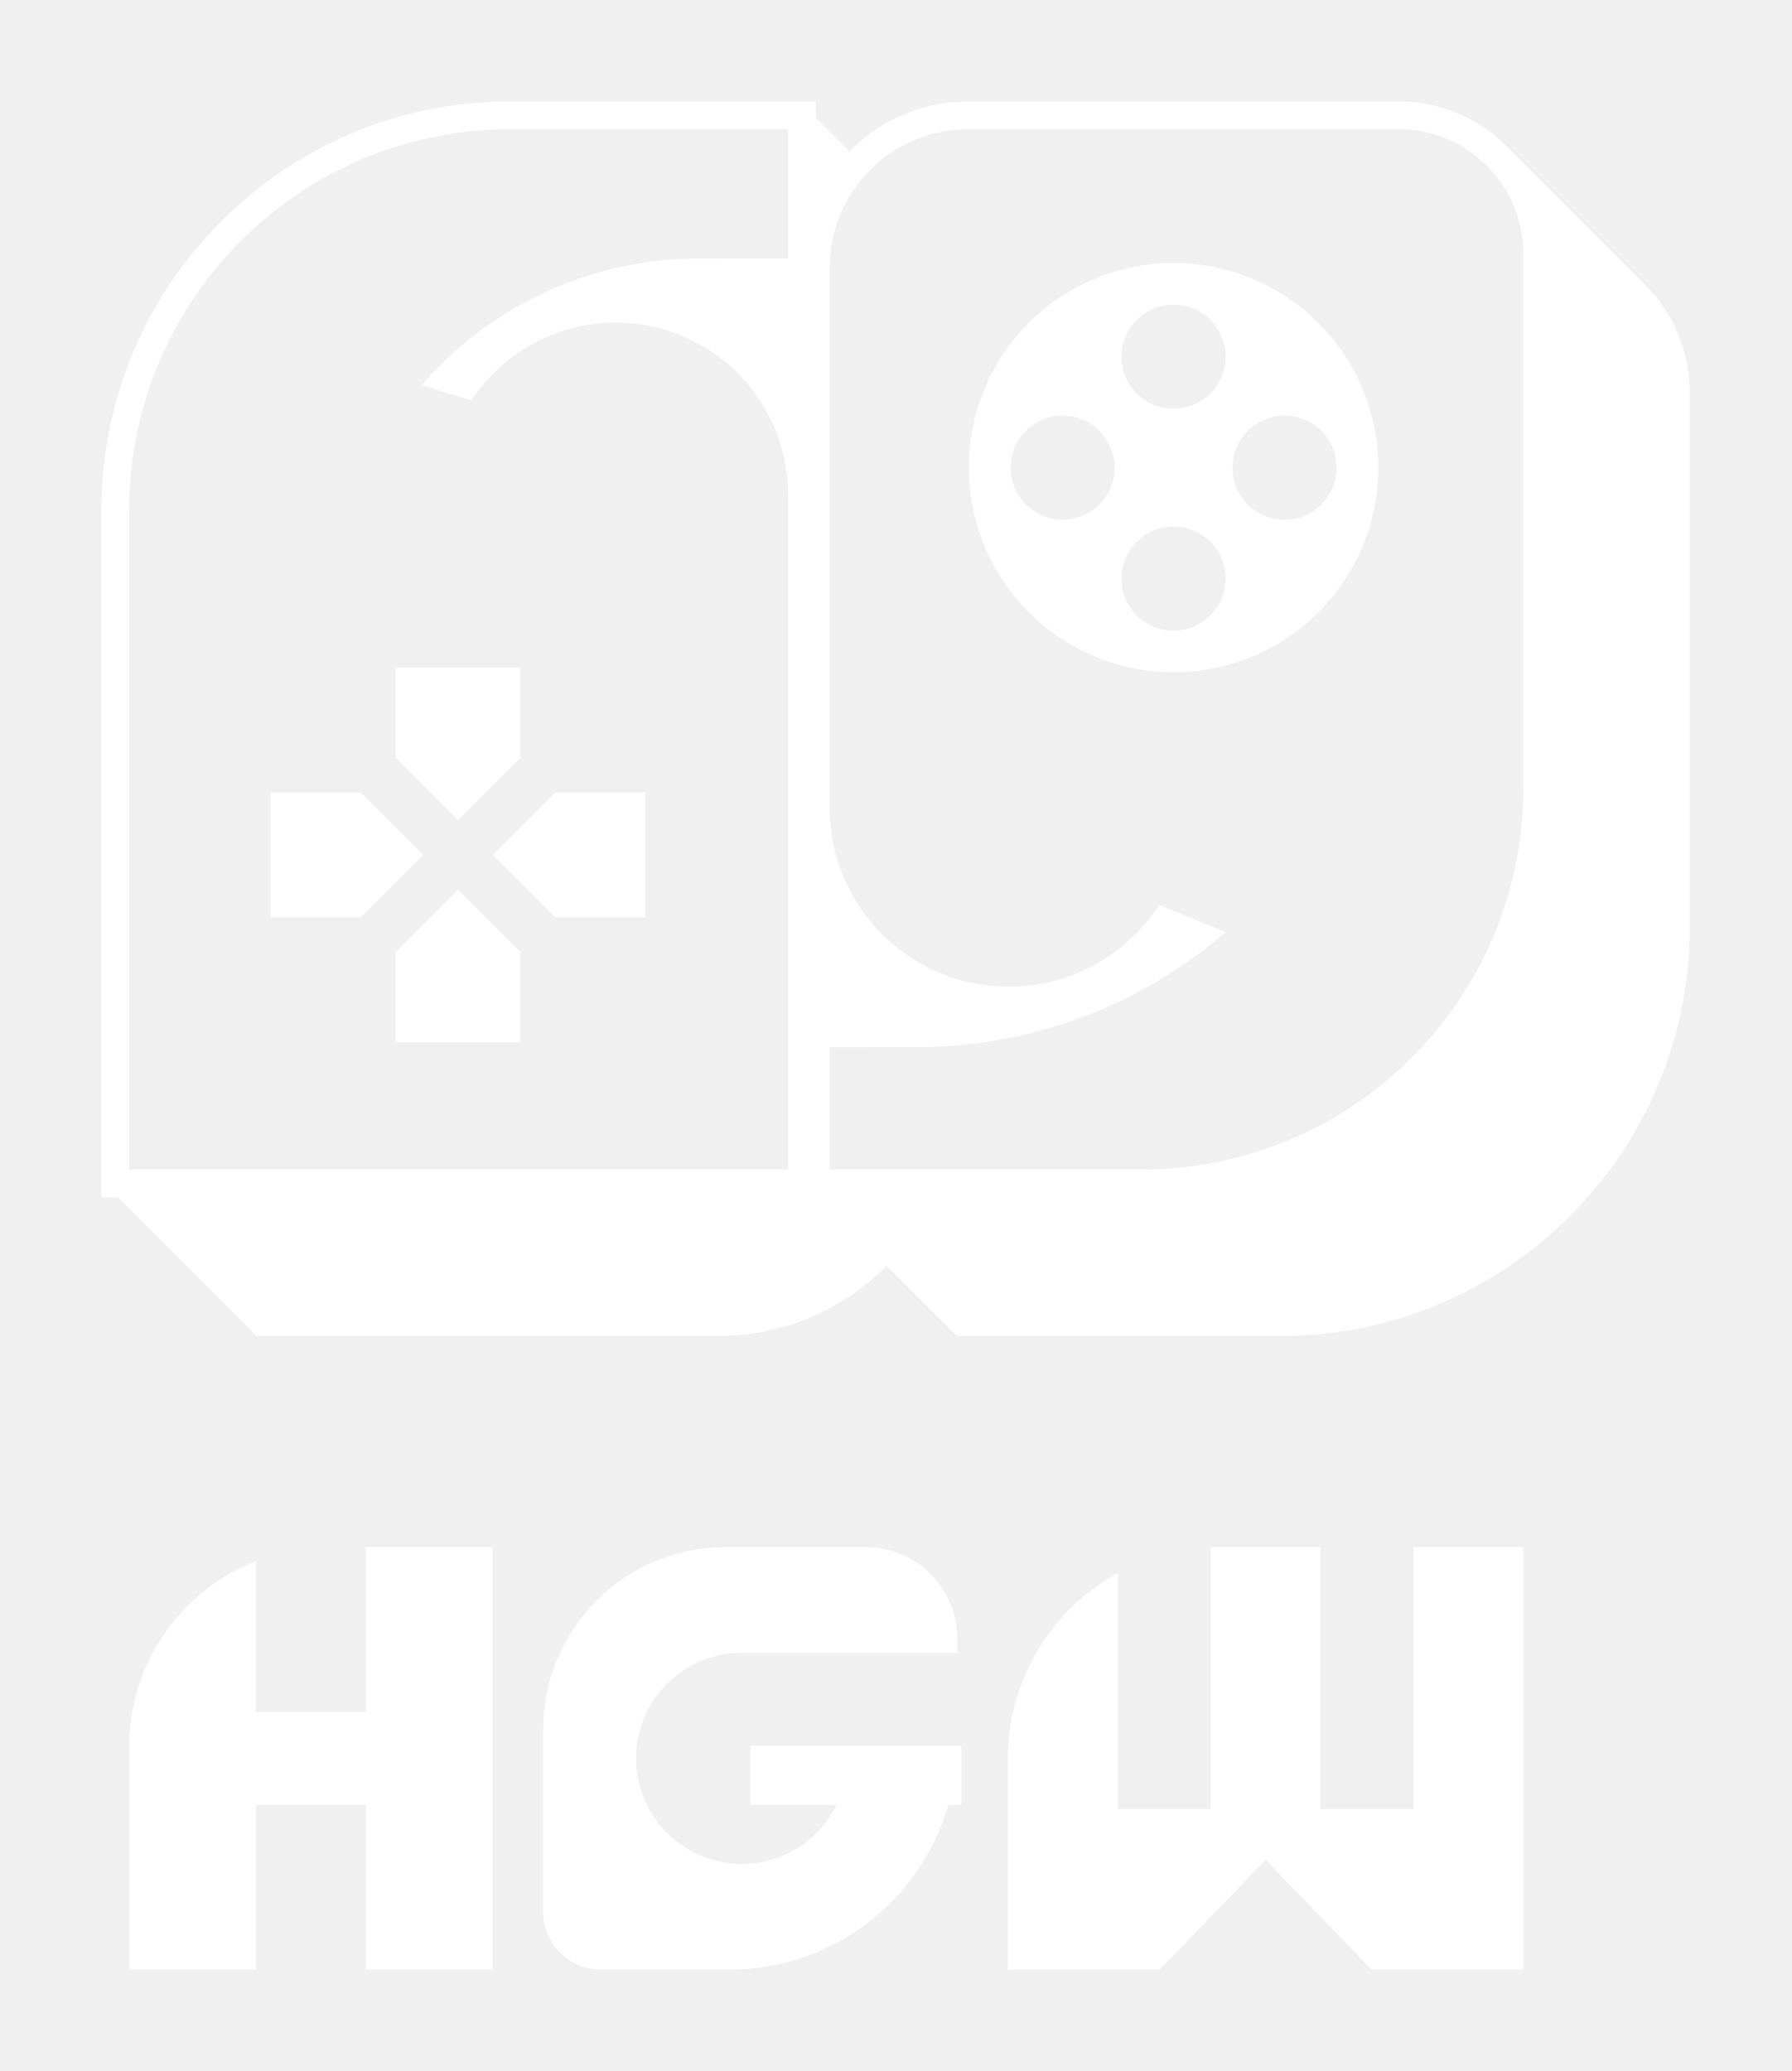
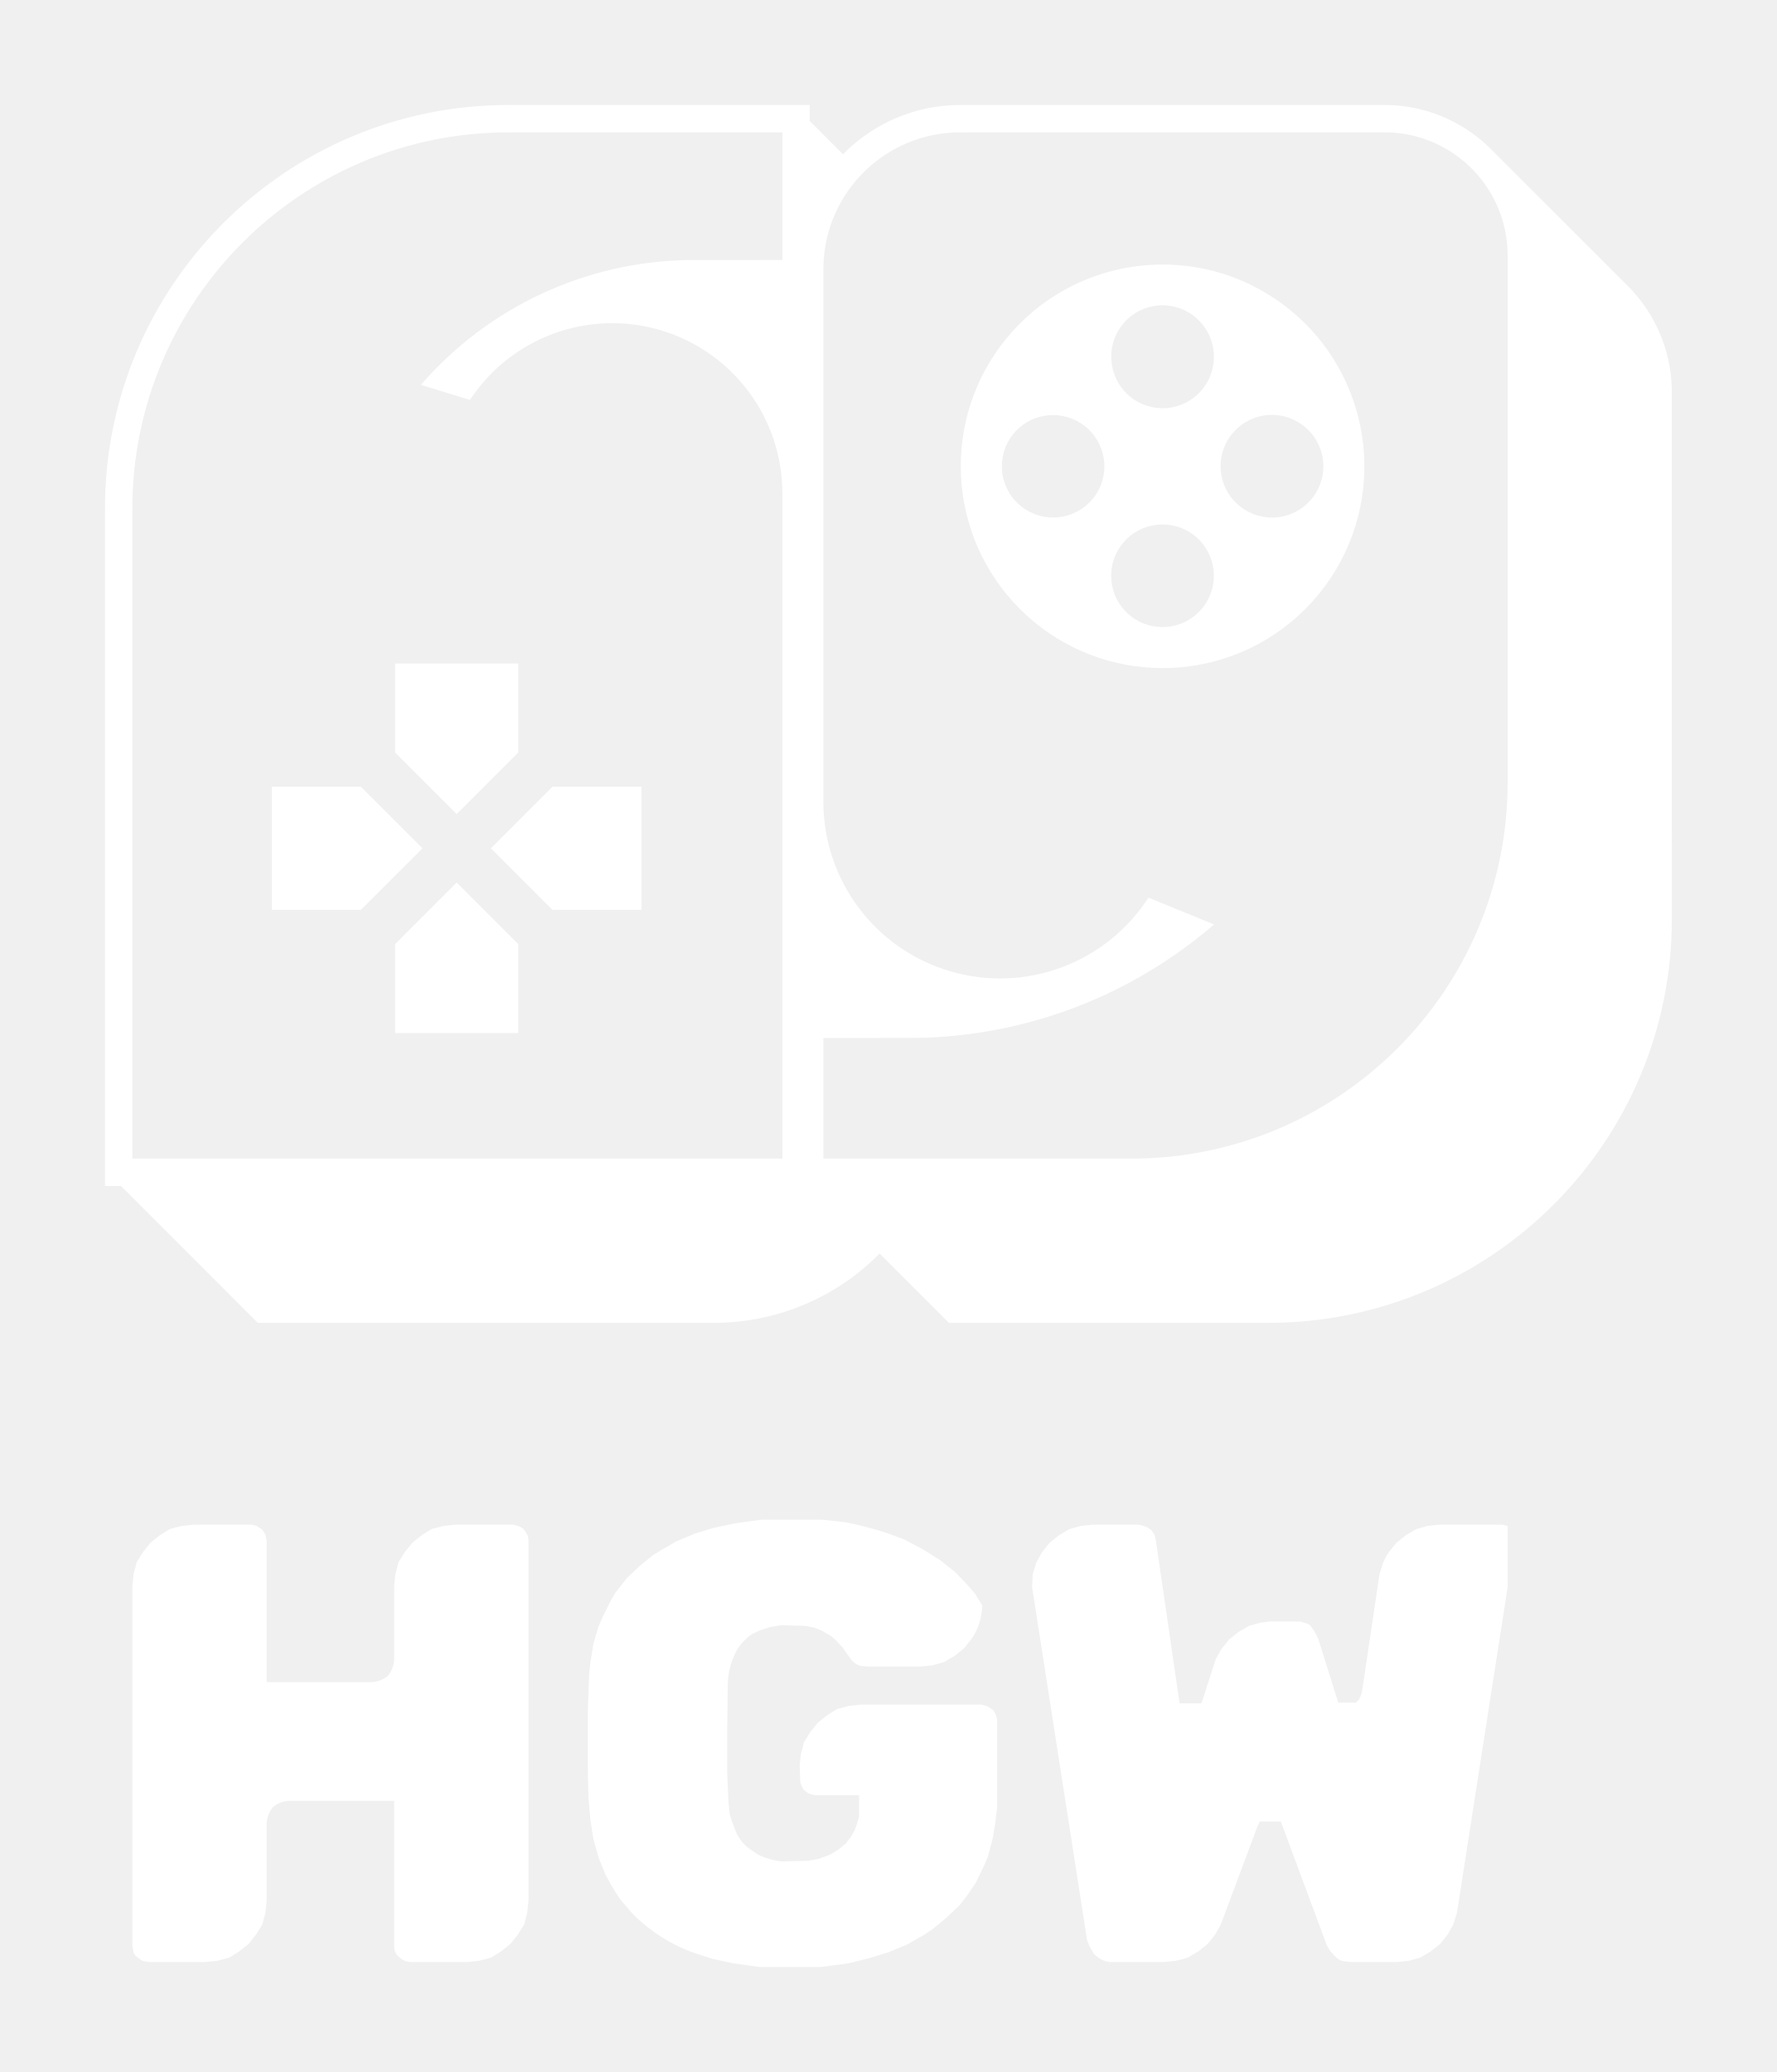
- <svg xmlns="http://www.w3.org/2000/svg" viewBox="-24.567 -466.239 423.97 490.239" width="423.97" height="490.239" role="img" aria-labelledby="title">
-   <path id="mark" fill="#FFFFFF" fill-rule="evenodd" d="M176.52 -430.41L168.54 -438.39L168.54 -442.24L96.26 -442.24A96.86 96.86 0 0 0 -0.57 -345.41L-0.57 -182.84L3.28 -182.84L36.12 -150L145.59 -150A55.8 55.8 0 0 0 185.3 -166.63L201.94 -150L278.58 -150A96.86 96.86 0 0 0 375.4 -246.83L375.4 -373.32A36.11 36.11 0 0 0 364.85 -398.8L331.96 -431.69A36.11 36.11 0 0 0 306.49 -442.24L204.62 -442.24A39.38 39.38 0 0 0 176.52 -430.41Z M75.24 -375.07L87.02 -371.45A40.82 40.82 0 0 1 161.97 -349.06L161.97 -189.4L6 -189.4L6 -345.37A90.3 90.3 0 0 1 96.3 -435.67L161.97 -435.67L161.97 -405.05L139.28 -405.03A86.76 86.76 0 0 0 75.24 -375.07Z M265.56 -245.6L249.81 -252.03A42.39 42.39 0 0 1 171.82 -275.03L171.83 -403.64A32.84 32.84 0 0 1 204.66 -435.67L307.17 -435.66A29.55 29.55 0 0 1 336 -406.12L336 -279.7A90.3 90.3 0 0 1 245.7 -189.4L171.82 -189.4L171.82 -218.35L194.01 -218.36A111.97 111.97 0 0 0 265.56 -245.6Z M98.6 -308.2L69.05 -308.2L69.05 -286.86L83.82 -272.08L98.6 -286.86Z M39.5 -278.65L39.5 -249.09L60.84 -249.09L75.62 -263.87L60.84 -278.65Z M128.15 -249.09L128.15 -278.65L106.81 -278.65L92.03 -263.87L106.81 -249.09Z M69.05 -219.54L98.6 -219.54L98.6 -240.89L83.82 -255.66L69.05 -240.89Z M244.93 -307.82A48.43 48.43 0 0 0 270.64 -400.73A48.43 48.43 0 0 0 227.3 -314.62A48.43 48.43 0 0 0 244.93 -307.82Z M257.07 -393.5A12.31 12.31 0 0 1 251.7 -369.59A12.31 12.31 0 0 1 252.31 -394.09A12.31 12.31 0 0 1 257.07 -393.5Z M218.67 -346.42A12.31 12.31 0 0 1 233.27 -366.1A12.31 12.31 0 0 1 222.79 -343.95A12.31 12.31 0 0 1 218.67 -346.42Z M267.17 -355.84A12.31 12.31 0 0 1 291.61 -357.65A12.31 12.31 0 0 1 267.99 -351.11A12.31 12.31 0 0 1 267.17 -355.84Z M261.02 -319.75A12.31 12.31 0 0 1 243.69 -337.08A12.31 12.31 0 0 1 264.07 -323.47A12.31 12.31 0 0 1 261.02 -319.75Z" />
-   <path id="type" fill="#FFFFFF" fill-rule="evenodd" d="M36 -96.72A47.29 47.29 0 0 0 6 -52.7L6 0L36 0L36 -39L62 -39L62 0L92 0L92 -100L62 -100L62 -61L36 -61Z M173.45 -39A25 25 0 0 1 126.91 -56.67A25 25 0 0 1 151 -75L202 -75L201.99 -78.97A21.56 21.56 0 0 0 180.44 -100L147.12 -100A43.12 43.12 0 0 0 104 -56.88L104 -13.38A13.72 13.72 0 0 0 117.72 0L148.1 0A53.89 53.89 0 0 0 199.9 -39L203 -39L203 -53L153 -53L153 -39Z M240 -93.86A49.99 49.99 0 0 0 214 -50L214 0L249.96 0L275 -26L300.04 0L336 0L336 -100L310 -100L310 -38L288 -38L288 -100L264 -100L262.77 -99.98L262 -99.96L262 -38L240 -38Z" />
+ <svg xmlns="http://www.w3.org/2000/svg" viewBox="-21.4 -448.592 406.23 473.735" width="406.23" height="473.735" role="img" aria-labelledby="title">
+   <path id="mark" fill="#FFFFFF" fill-rule="evenodd" d="M179.7 -161.99L195.55 -146.14L268.57 -146.14A92.29 92.29 0 0 0 360.83 -238.4L360.82 -359.74A34.41 34.41 0 0 0 350.78 -383.2L318.86 -415.1A34.41 34.41 0 0 0 295.17 -424.59L198.1 -424.59A37.52 37.52 0 0 0 171.33 -413.32L163.72 -420.93L163.72 -424.59L94.86 -424.59A92.29 92.29 0 0 0 2.6 -332.34L2.6 -177.43L6.27 -177.43L37.55 -146.14L141.86 -146.14A53.16 53.16 0 0 0 179.7 -161.99Z M74.83 -360.6L86.05 -357.15A38.9 38.9 0 0 1 157.47 -335.81L157.47 -183.69L8.86 -183.69L8.86 -332.3A86.04 86.04 0 0 1 94.89 -418.33L157.47 -418.33L157.47 -389.15L135.85 -389.14A82.66 82.66 0 0 0 74.83 -360.6Z M256.16 -237.23L241.17 -243.36A40.39 40.39 0 0 1 166.85 -265.27L166.86 -387.82A31.29 31.29 0 0 1 198.14 -418.33L295.82 -418.33A28.16 28.16 0 0 1 323.29 -390.18L323.29 -269.72A86.04 86.04 0 0 1 237.25 -183.69L166.85 -183.69L166.85 -211.27L187.99 -211.28A106.69 106.69 0 0 0 256.16 -237.23Z M97.09 -296.88L68.93 -296.88L68.93 -276.54L83.01 -262.46L97.09 -276.54Z M75.19 -254.64L61.11 -268.72L40.77 -268.72L40.77 -240.56L61.11 -240.56Z M125.25 -240.56L125.25 -268.72L104.91 -268.72L90.83 -254.64L104.91 -240.56Z M68.93 -212.4L97.09 -212.4L97.09 -232.74L83.01 -246.82L68.93 -232.74Z M285.1 -320.23A46.15 46.15 0 0 0 208.73 -371.26A46.15 46.15 0 0 0 273.68 -306.31A46.15 46.15 0 0 0 285.1 -320.23Z M256.13 -366.73A11.73 11.73 0 0 1 232.84 -365.01A11.73 11.73 0 0 1 255.35 -371.24A11.73 11.73 0 0 1 256.13 -366.73Z M210.13 -349.2A11.73 11.73 0 0 1 229.85 -336.71A11.73 11.73 0 0 1 208.07 -345.11A11.73 11.73 0 0 1 210.13 -349.2Z M262.21 -332.73A11.73 11.73 0 0 1 274.71 -352.46A11.73 11.73 0 0 1 266.3 -330.68A11.73 11.73 0 0 1 262.21 -332.73Z M244.4 -305.22A11.73 11.73 0 0 1 242.11 -328.46A11.73 11.73 0 0 1 248.89 -306.12A11.73 11.73 0 0 1 244.4 -305.22Z" />
+   <path id="type" fill="#FFFFFF" fill-rule="evenodd" d="M39.57 -64L39.57 -96.29L39.29 -97.71L38.57 -98.86L37.29 -99.71L36.14 -100L22.86 -100L20.14 -99.71L17.43 -99L15.14 -97.57L13 -95.86L11.29 -93.71L9.86 -91.43L9.14 -88.71L8.86 -86L8.86 -3.71L9.14 -2.14L9.57 -1.43L10.29 -0.86L11.14 -0.29L12.57 0L25.57 0L28.29 -0.29L31 -1L33.29 -2.43L35.43 -4.14L37.14 -6.29L38.57 -8.57L39.29 -11.29L39.57 -14L39.57 -31.86A6.48 6.48 0 0 1 41 -35.43A6.48 6.48 0 0 1 44.57 -36.86L68.71 -36.86L68.71 -3.43A2.96 2.96 0 0 0 69.86 -1.14A3.83 3.83 0 0 0 72.43 0L85.43 0L88.14 -0.29L90.86 -1L93.14 -2.43L95.29 -4.14L97 -6.29L98.43 -8.57L99.14 -11.29L99.43 -14L99.43 -96.29L99.29 -97.43L98.71 -98.43L98.14 -99.14L97.43 -99.57L96 -100L82.71 -100L80 -99.71L77.29 -99L75 -97.57L72.86 -95.86L71.14 -93.71L69.71 -91.43L69 -88.71L68.71 -86L68.71 -69A6.48 6.48 0 0 1 67.29 -65.43A6.48 6.48 0 0 1 63.71 -64Z M175 -38.14L175 -33.14L174.43 -31.29L174 -30.14L173.29 -28.86L172 -27.14L170.29 -25.71L168.43 -24.57L165.71 -23.57L163.29 -23.14L157.29 -23A17.37 17.37 0 0 1 151.86 -24.57L150 -25.86A9.36 9.36 0 0 1 146.71 -30.14L145.86 -32.43L145.43 -33.86L145.14 -36.71L144.86 -43.29L144.86 -53.14L145 -64A17.14 17.14 0 0 1 147.14 -71.43A11.7 11.7 0 0 1 150.57 -75L152.43 -75.86L154.57 -76.57L157.14 -77L162.71 -76.86L164.86 -76.43L166.57 -75.71L168.57 -74.57L169.71 -73.57L171.29 -71.86L173.29 -69L174.29 -68.14L175.29 -67.71L176.86 -67.57L189.14 -67.57L191.86 -67.86L194.43 -68.57L196.86 -70L199 -71.71L200.71 -73.86A13.47 13.47 0 0 0 203.14 -81.57L201.57 -84.14L199.86 -86.14L197 -89.14L193.57 -91.86L189.71 -94.29L185.43 -96.57A71.5 71.5 0 0 0 171.71 -100.57L166.57 -101.14L152.71 -101.14L146.57 -100.29L141.86 -99.29L137.57 -98L133.14 -96.14L129.71 -94.14L127.86 -93L124.71 -90.43L122 -87.86L119.29 -84.43L118.29 -82.71L116.43 -79L115.43 -76.71L114.29 -72.86L113.57 -68.43L113.29 -65.71L113 -57.57L113 -43.57L113.14 -37.57L113.57 -32.57L114.29 -28L115.57 -23.57L117.14 -19.71L119.29 -16L120.43 -14.29L123.14 -11.14A37.78 37.78 0 0 0 137.14 -2.14L141.57 -0.71L146.29 0.29L152.29 1.14L166.29 1.14L172.57 0.29L177.29 -0.86L181.86 -2.29L186 -4L190 -6.29L191.71 -7.43L195 -10.14L197.86 -12.86L199.57 -15L201.71 -18.14L203.57 -22L204.43 -24L205.57 -28.29L206.14 -31.71L206.57 -35.29L206.57 -55.43L206.29 -56.57L205.71 -57.57L204.43 -58.43L203 -58.86L175.43 -58.86L172.71 -58.57L170 -57.86L167.71 -56.43L165.57 -54.71L163.86 -52.57L162.43 -50.29L161.71 -47.57L161.43 -45L161.57 -41L162 -40L162.43 -39.29L163.43 -38.57L164.29 -38.29L165.14 -38.14Z M248.29 -59.14L242.86 -96.43L242.57 -97.71L241.86 -98.71L240.86 -99.43L239.57 -99.86L238.86 -100L228.43 -100L225.71 -99.71L223.14 -99L220.71 -97.57L218.57 -95.86L216.86 -93.71L215.57 -91.43L214.71 -88.71L214.57 -85.71L227.14 -5L227.71 -3.57L228.71 -1.86A6.07 6.07 0 0 0 232.29 0L244.71 0L247.43 -0.29L249.14 -0.71L250.14 -1L252.57 -2.43L254.71 -4.14L256.43 -6.29L257.71 -8.57L266.14 -31.14L266.57 -32L266.71 -32.14L271.43 -32.14L282 -3.71L282.71 -2.57L283.71 -1.43L284.29 -0.86L285.29 -0.29L286.14 -0.14L287.57 0L298 0L300.71 -0.29L303.29 -1L305.71 -2.43L307.86 -4.14L309.57 -6.29L310.86 -8.57L311.71 -11.29L323.29 -85.71L323.29 -99.71L322 -100L307.71 -100L305 -99.71L302.43 -99L300 -97.57L297.86 -95.86L296.14 -93.71L295.57 -92.86L294.86 -91.43L294 -88.71L290 -61.86L289.71 -60.86L289.29 -60L288.57 -59.29L284.57 -59.29L280 -73.86L279.14 -75.57L278.14 -77L277.29 -77.43L275.86 -77.86L269 -77.86L266.71 -77.57L264.14 -76.86L261.71 -75.43L259.57 -73.71L257.86 -71.57L256.57 -69.29L253.29 -59.14Z" />
</svg>
